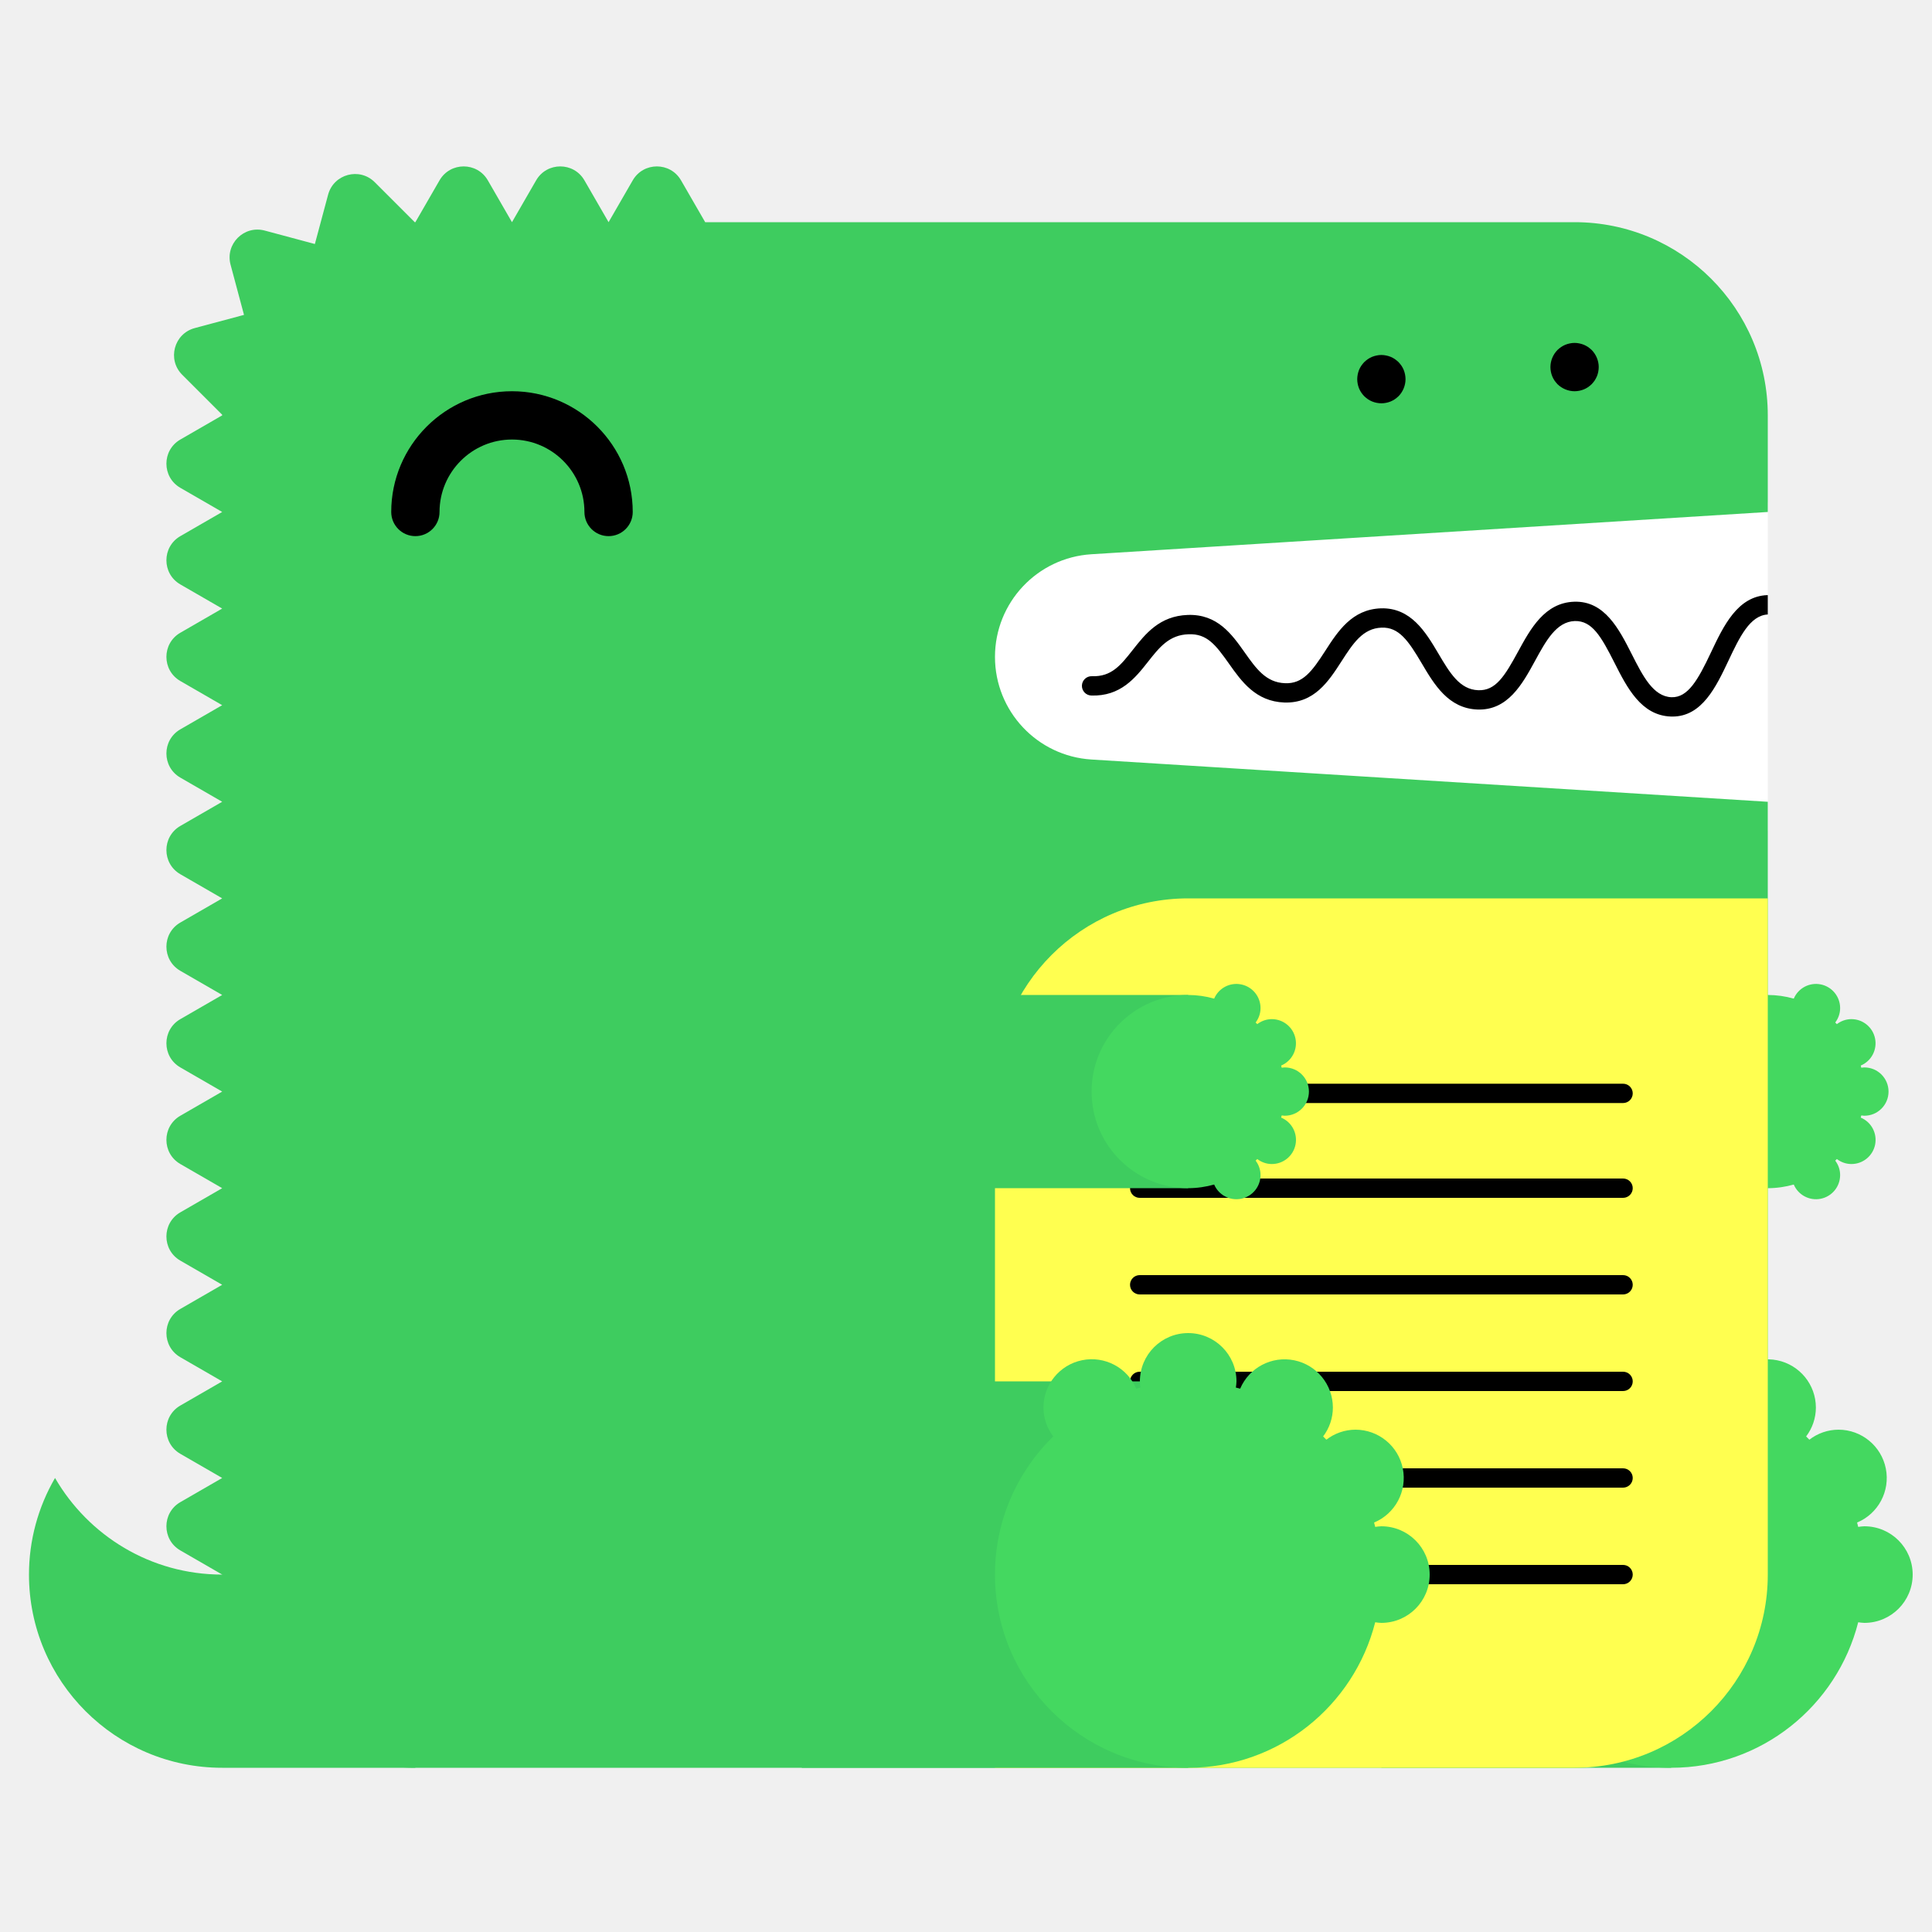
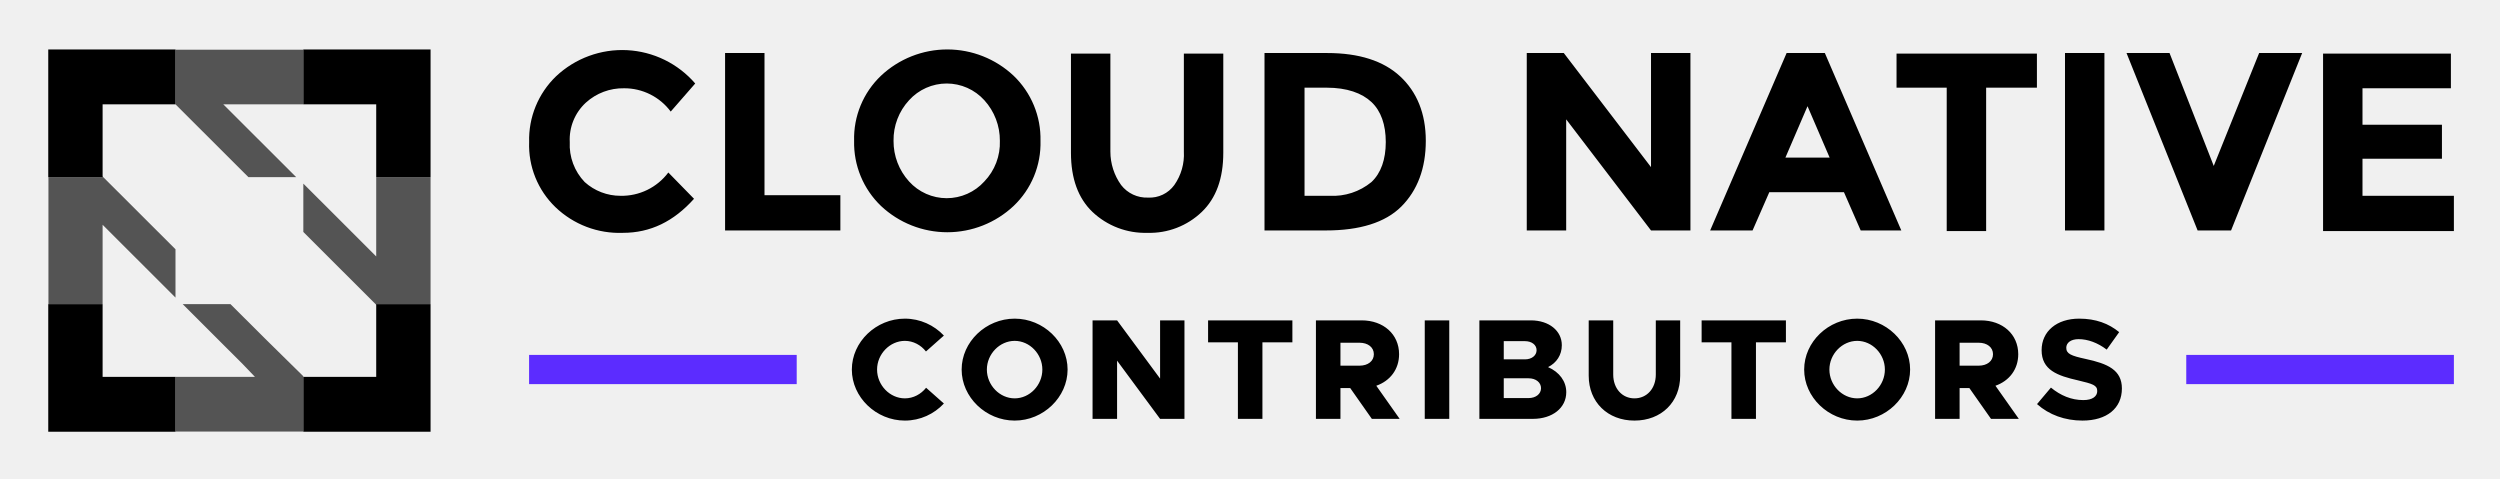
- <svg xmlns="http://www.w3.org/2000/svg" width="200" height="200" viewBox="0 0 200 200">
-   <g fill="none" fill-rule="evenodd">
-     <path fill="#FFF" d="M99 52h84v34H99z" />
-     <path d="M23 163c-7.398 0-13.843-4.027-17.303-10A19.886 19.886 0 0 0 3 163c0 11.046 8.954 20 20 20h20v-20H23z" fill="#3ECC5F" />
-     <path d="M112.98 57.376L183 53V43c0-11.046-8.954-20-20-20H73l-2.5-4.33c-1.112-1.925-3.889-1.925-5 0L63 23l-2.5-4.33c-1.111-1.925-3.889-1.925-5 0L53 23l-2.5-4.33c-1.111-1.925-3.889-1.925-5 0L43 23c-.022 0-.042.003-.065.003l-4.142-4.141c-1.57-1.571-4.252-.853-4.828 1.294l-1.369 5.104-5.192-1.392c-2.148-.575-4.111 1.389-3.535 3.536l1.39 5.193-5.102 1.367c-2.148.576-2.867 3.259-1.296 4.83l4.142 4.142c0 .021-.003.042-.003.064l-4.33 2.5c-1.925 1.111-1.925 3.889 0 5L23 53l-4.33 2.5c-1.925 1.111-1.925 3.889 0 5L23 63l-4.33 2.5c-1.925 1.111-1.925 3.889 0 5L23 73l-4.33 2.5c-1.925 1.111-1.925 3.889 0 5L23 83l-4.33 2.5c-1.925 1.111-1.925 3.889 0 5L23 93l-4.33 2.5c-1.925 1.111-1.925 3.889 0 5L23 103l-4.33 2.5c-1.925 1.111-1.925 3.889 0 5L23 113l-4.33 2.5c-1.925 1.111-1.925 3.889 0 5L23 123l-4.33 2.5c-1.925 1.111-1.925 3.889 0 5L23 133l-4.33 2.5c-1.925 1.111-1.925 3.889 0 5L23 143l-4.33 2.5c-1.925 1.111-1.925 3.889 0 5L23 153l-4.33 2.5c-1.925 1.111-1.925 3.889 0 5L23 163c0 11.046 8.954 20 20 20h120c11.046 0 20-8.954 20-20V83l-70.02-4.376A10.645 10.645 0 0 1 103 68c0-5.621 4.37-10.273 9.98-10.624" fill="#3ECC5F" />
-     <path fill="#3ECC5F" d="M143 183h30v-40h-30z" />
-     <path d="M193 158c-.219 0-.428.037-.639.064-.038-.15-.074-.301-.116-.451A5 5 0 0 0 190.32 148a4.96 4.96 0 0 0-3.016 1.036 26.531 26.531 0 0 0-.335-.336 4.955 4.955 0 0 0 1.011-2.987 5 5 0 0 0-9.599-1.959c-.148-.042-.297-.077-.445-.115.027-.211.064-.42.064-.639a5 5 0 0 0-5-5 5 5 0 0 0-5 5c0 .219.037.428.064.639-.148.038-.297.073-.445.115a4.998 4.998 0 0 0-9.599 1.959c0 1.125.384 2.151 1.011 2.987-3.717 3.632-6.031 8.693-6.031 14.3 0 11.046 8.954 20 20 20 9.339 0 17.16-6.41 19.361-15.064.211.027.42.064.639.064a5 5 0 0 0 5-5 5 5 0 0 0-5-5" fill="#44D860" />
-     <path fill="#3ECC5F" d="M153 123h30v-20h-30z" />
-     <path d="M193 115.5a2.5 2.5 0 1 0 0-5c-.109 0-.214.019-.319.032-.02-.075-.037-.15-.058-.225a2.501 2.501 0 0 0-.963-4.807c-.569 0-1.088.197-1.508.518a6.653 6.653 0 0 0-.168-.168c.314-.417.506-.931.506-1.494a2.5 2.5 0 0 0-4.8-.979A9.987 9.987 0 0 0 183 103c-5.522 0-10 4.478-10 10s4.478 10 10 10c.934 0 1.833-.138 2.69-.377a2.5 2.5 0 0 0 4.8-.979c0-.563-.192-1.077-.506-1.494.057-.055.113-.111.168-.168.42.321.939.518 1.508.518a2.5 2.5 0 0 0 .963-4.807c.021-.074.038-.15.058-.225.105.013.21.032.319.032" fill="#44D860" />
-     <path d="M63 55.5a2.5 2.5 0 0 1-2.5-2.5c0-4.136-3.364-7.5-7.5-7.5s-7.5 3.364-7.5 7.5a2.5 2.5 0 1 1-5 0c0-6.893 5.607-12.5 12.5-12.5S65.5 46.107 65.5 53a2.5 2.5 0 0 1-2.5 2.5" fill="#000" />
-     <path d="M103 183h60c11.046 0 20-8.954 20-20V93h-60c-11.046 0-20 8.954-20 20v70z" fill="#FFFF50" />
-     <path d="M168.02 124h-50.04a1 1 0 1 1 0-2h50.04a1 1 0 1 1 0 2m0 20h-50.04a1 1 0 1 1 0-2h50.04a1 1 0 1 1 0 2m0 20h-50.04a1 1 0 1 1 0-2h50.04a1 1 0 1 1 0 2m0-49.814h-50.04a1 1 0 1 1 0-2h50.04a1 1 0 1 1 0 2m0 19.814h-50.04a1 1 0 1 1 0-2h50.04a1 1 0 1 1 0 2m0 20h-50.04a1 1 0 1 1 0-2h50.04a1 1 0 1 1 0 2M183 61.611c-.012 0-.022-.006-.034-.005-3.09.105-4.552 3.196-5.842 5.923-1.346 2.85-2.387 4.703-4.093 4.647-1.889-.068-2.969-2.202-4.113-4.46-1.314-2.594-2.814-5.536-5.963-5.426-3.046.104-4.513 2.794-5.807 5.167-1.377 2.528-2.314 4.065-4.121 3.994-1.927-.07-2.951-1.805-4.136-3.813-1.321-2.236-2.848-4.75-5.936-4.664-2.994.103-4.465 2.385-5.763 4.4-1.373 2.13-2.335 3.428-4.165 3.351-1.973-.07-2.992-1.51-4.171-3.177-1.324-1.873-2.816-3.993-5.895-3.89-2.928.1-4.399 1.97-5.696 3.618-1.232 1.564-2.194 2.802-4.229 2.724a1 1 0 0 0-.072 2c3.017.101 4.545-1.8 5.872-3.487 1.177-1.496 2.193-2.787 4.193-2.855 1.926-.082 2.829 1.115 4.195 3.045 1.297 1.834 2.769 3.914 5.731 4.021 3.103.104 4.596-2.215 5.918-4.267 1.182-1.834 2.202-3.417 4.15-3.484 1.793-.067 2.769 1.35 4.145 3.681 1.297 2.197 2.766 4.686 5.787 4.796 3.125.108 4.634-2.62 5.949-5.035 1.139-2.088 2.214-4.06 4.119-4.126 1.793-.042 2.728 1.595 4.111 4.33 1.292 2.553 2.757 5.445 5.825 5.556l.169.003c3.064 0 4.518-3.075 5.805-5.794 1.139-2.41 2.217-4.68 4.067-4.773v-2z" fill="#000" />
-     <path fill="#3ECC5F" d="M83 183h40v-40H83z" />
-     <path d="M143 158c-.219 0-.428.037-.639.064-.038-.15-.074-.301-.116-.451A5 5 0 0 0 140.32 148a4.96 4.96 0 0 0-3.016 1.036 26.531 26.531 0 0 0-.335-.336 4.955 4.955 0 0 0 1.011-2.987 5 5 0 0 0-9.599-1.959c-.148-.042-.297-.077-.445-.115.027-.211.064-.42.064-.639a5 5 0 0 0-5-5 5 5 0 0 0-5 5c0 .219.037.428.064.639-.148.038-.297.073-.445.115a4.998 4.998 0 0 0-9.599 1.959c0 1.125.384 2.151 1.011 2.987-3.717 3.632-6.031 8.693-6.031 14.3 0 11.046 8.954 20 20 20 9.339 0 17.16-6.41 19.361-15.064.211.027.42.064.639.064a5 5 0 0 0 5-5 5 5 0 0 0-5-5" fill="#44D860" />
-     <path fill="#3ECC5F" d="M83 123h40v-20H83z" />
-     <path d="M133 115.5a2.5 2.5 0 1 0 0-5c-.109 0-.214.019-.319.032-.02-.075-.037-.15-.058-.225a2.501 2.501 0 0 0-.963-4.807c-.569 0-1.088.197-1.508.518a6.653 6.653 0 0 0-.168-.168c.314-.417.506-.931.506-1.494a2.5 2.5 0 0 0-4.8-.979A9.987 9.987 0 0 0 123 103c-5.522 0-10 4.478-10 10s4.478 10 10 10c.934 0 1.833-.138 2.69-.377a2.5 2.5 0 0 0 4.8-.979c0-.563-.192-1.077-.506-1.494.057-.055.113-.111.168-.168.42.321.939.518 1.508.518a2.5 2.5 0 0 0 .963-4.807c.021-.074.038-.15.058-.225.105.013.21.032.319.032" fill="#44D860" />
-     <path d="M143 41.75c-.16 0-.33-.02-.49-.05a2.52 2.52 0 0 1-.47-.14c-.15-.06-.29-.14-.431-.23-.13-.09-.259-.2-.38-.31-.109-.12-.219-.24-.309-.38s-.17-.28-.231-.43a2.619 2.619 0 0 1-.189-.96c0-.16.02-.33.05-.49.03-.16.08-.31.139-.47.061-.15.141-.29.231-.43.09-.13.2-.26.309-.38.121-.11.25-.22.38-.31.141-.09.281-.17.431-.23.149-.06.31-.11.47-.14.32-.07.65-.07.98 0 .159.03.32.08.47.14.149.06.29.14.43.23.13.09.259.2.38.31.11.12.22.25.31.38.09.14.17.28.23.43.06.16.11.31.14.47.029.16.05.33.05.49 0 .66-.271 1.31-.73 1.77-.121.11-.25.22-.38.31-.14.09-.281.17-.43.23a2.565 2.565 0 0 1-.96.19m20-1.25c-.66 0-1.3-.27-1.771-.73a3.802 3.802 0 0 1-.309-.38c-.09-.14-.17-.28-.231-.43a2.619 2.619 0 0 1-.189-.96c0-.66.27-1.3.729-1.77.121-.11.25-.22.38-.31.141-.09.281-.17.431-.23.149-.06.31-.11.47-.14.32-.07.66-.07.98 0 .159.03.32.08.47.14.149.06.29.14.43.23.13.09.259.2.38.31.459.47.73 1.11.73 1.77 0 .16-.021.33-.05.49-.03.16-.08.32-.14.47-.07.15-.14.29-.23.43-.09.13-.2.26-.31.38-.121.11-.25.22-.38.31-.14.09-.281.17-.43.23a2.565 2.565 0 0 1-.96.19" fill="#000" />
+ <svg xmlns="http://www.w3.org/2000/svg" role="img" viewBox="-9.56 -10.06 523.12 100.12">
+   <g clip-path="url(#clip0_7112_17482)">
+     <path fill="#5C2CFF" d="M101.149 64.204H157.149V70.318H101.149zM447.911 64.204H503.911V70.318H447.911z" />
+     <path d="M120.287 30.911C122.221 30.95 124.136 30.527 125.875 29.68 127.613 28.832 129.126 27.583 130.287 26.036L135.662 31.536C131.412 36.286 126.537 38.661 120.787 38.661 118.192 38.76 115.604 38.335 113.177 37.412 110.75 36.488 108.534 35.085 106.662 33.286 104.838 31.53 103.406 29.408 102.458 27.06 101.51 24.713 101.069 22.191 101.162 19.661 101.09 17.104 101.554 14.56 102.523 12.192 103.491 9.825 104.943 7.685 106.787 5.911 108.769 4.041 111.11 2.591 113.668 1.651 116.226.71 118.948.297 121.67.437 124.391.577 127.057 1.268 129.504 2.466 131.952 3.665 134.132 5.347 135.912 7.411L130.787 13.286C129.657 11.766 128.187 10.533 126.493 9.686 124.799 8.839 122.93 8.402 121.037 8.411 118.085 8.354 115.223 9.428 113.037 11.411 111.902 12.454 111.011 13.733 110.428 15.159 109.844 16.585 109.583 18.122 109.662 19.661 109.583 21.197 109.819 22.732 110.357 24.172 110.894 25.613 111.721 26.928 112.787 28.036 114.843 29.892 117.516 30.917 120.287 30.911V30.911zM142.161 38.161V1.036H150.411V30.786H166.286V38.161H142.161zM202.536 33.036C198.78 36.569 193.818 38.537 188.661 38.537 183.505 38.537 178.542 36.569 174.786 33.036 172.955 31.28 171.509 29.161 170.54 26.816 169.572 24.47 169.102 21.948 169.161 19.411 169.091 16.873 169.555 14.348 170.524 12 171.493 9.653 172.945 7.536 174.786 5.786 178.542 2.253 183.505.286 188.661.286 193.818.286 198.78 2.253 202.536 5.786 204.368 7.543 205.814 9.661 206.782 12.007 207.751 14.352 208.22 16.874 208.161 19.411 208.232 21.95 207.768 24.475 206.799 26.822 205.83 29.17 204.377 31.287 202.536 33.036V33.036zM199.661 19.411C199.684 16.27 198.524 13.236 196.411 10.911 195.416 9.81 194.201 8.929 192.845 8.327 191.488 7.724 190.021 7.413 188.536 7.413 187.052 7.413 185.584 7.724 184.228 8.327 182.871 8.929 181.656 9.81 180.661 10.911 178.525 13.221 177.36 16.265 177.411 19.411 177.388 22.552 178.548 25.587 180.661 27.911 181.656 29.013 182.871 29.893 184.228 30.496 185.584 31.098 187.052 31.41 188.536 31.41 190.021 31.41 191.488 31.098 192.845 30.496 194.201 29.893 195.416 29.013 196.411 27.911 197.494 26.784 198.339 25.451 198.898 23.991 199.456 22.53 199.716 20.973 199.661 19.411V19.411zM225.036 28.661C225.696 29.516 226.551 30.2 227.53 30.657 228.508 31.114 229.582 31.329 230.661 31.286 231.724 31.343 232.784 31.132 233.745 30.673 234.706 30.215 235.536 29.523 236.161 28.661 237.597 26.619 238.301 24.153 238.161 21.661V1.161H246.411V21.911C246.411 27.286 244.911 31.411 241.911 34.286 240.401 35.734 238.617 36.867 236.664 37.618 234.711 38.37 232.628 38.724 230.536 38.661 228.426 38.724 226.324 38.37 224.35 37.619 222.377 36.868 220.571 35.736 219.036 34.286 216.036 31.411 214.536 27.286 214.536 21.911V1.161H222.786V21.661C222.784 24.173 223.571 26.621 225.036 28.661V28.661zM283.411 5.911C286.911 9.161 288.786 13.661 288.786 19.411 288.786 25.161 287.036 29.786 283.661 33.161 280.286 36.536 274.911 38.161 267.911 38.161H255.036V1.036H268.161C274.786 1.036 279.911 2.661 283.411 5.911zM277.411 28.036C279.411 26.161 280.411 23.286 280.411 19.661 280.411 16.036 279.411 13.161 277.411 11.286 275.411 9.411 272.286 8.286 268.036 8.286H263.411V30.911H268.661C271.835 31.08 274.956 30.055 277.411 28.036V28.036zM335.911 1.036H344.161V38.161H335.911L318.161 14.911V38.161H309.911V1.036H317.661L335.911 24.911V1.036zM379.786 38.161L376.286 30.161H360.661L357.161 38.161H348.286L364.286 1.036H372.286L388.286 38.161H379.786zM368.661 12.161L364.036 22.911H373.286L368.661 12.161zM406.036 8.286V38.286H397.786V8.286H387.286V1.161H416.661V8.286H406.036zM422.536 1.036H430.786V38.161H422.536V1.036zM453.661 24.661L463.161 1.036H472.161L457.286 38.161H450.286L435.411 1.036H444.411L453.661 24.661zM503.286 1.036V8.411H484.786V16.036H501.411V23.161H484.786V30.911H503.911V38.286H476.536V1.161H503.286V1.036zM11.911 53.573H.536V80.286H27.161V68.798H11.911V53.573zM69.161 53.698V68.798H53.911V80.286H80.536V53.573H69.036L69.161 53.698zM.536 26.998H12.036L11.911 26.873V11.773H27.161V.286H.536V26.998zM53.911.286V11.773H69.161V26.998H80.536V.286H53.911z" />
+     <path d="M52.411 26.998L37.161 11.773H53.911V.286H27.161V11.773L42.411 26.998H52.411zM38.661 53.573H28.661L41.286 66.186 43.786 68.798H27.161V80.286H53.911V68.673L46.286 61.173 38.661 53.573zM69.161 26.998V43.598L66.536 40.973 53.911 28.361V38.473L61.411 45.973 69.036 53.586H80.536V26.998H69.161zM27.161 42.098L12.036 26.998H.536V53.573H11.911V36.973L27.161 52.211V42.098z" opacity=".65" />
+     <path d="M179.786 77.946C182.996 77.946 185.906 76.566 187.946 74.376L184.226 71.076C183.146 72.426 181.556 73.296 179.786 73.296C176.636 73.296 173.966 70.536 173.966 67.266C173.966 64.026 176.636 61.266 179.786 61.266C181.526 61.266 183.146 62.136 184.196 63.486L187.946 60.156C185.906 57.996 182.996 56.616 179.786 56.616C173.756 56.616 168.686 61.476 168.686 67.266C168.686 73.056 173.756 77.946 179.786 77.946ZM202.761 77.946C208.761 77.946 213.831 73.056 213.831 67.266C213.831 61.476 208.761 56.616 202.761 56.616C196.731 56.616 191.661 61.476 191.661 67.266C191.661 73.056 196.731 77.946 202.761 77.946ZM202.761 73.296C199.611 73.296 196.941 70.536 196.941 67.266C196.941 64.026 199.611 61.266 202.761 61.266C205.911 61.266 208.551 64.026 208.551 67.266C208.551 70.536 205.911 73.296 202.761 73.296ZM219.056 77.586H224.186V65.406L233.186 77.586H238.286V56.976H233.186V69.156L224.186 56.976H219.056V77.586ZM249.469 77.586H254.599V61.566H260.869V56.976H243.229V61.566H249.469V77.586ZM283.316 77.586L278.426 70.656C281.336 69.636 283.196 67.206 283.196 64.056C283.196 59.886 279.926 56.976 275.366 56.976H265.796V77.586H270.926V71.136H272.966L277.496 77.586H283.316ZM270.926 61.656H274.916C276.686 61.656 277.916 62.616 277.916 64.056C277.916 65.496 276.686 66.456 274.916 66.456H270.926V61.656ZM288.566 77.586H293.696V56.976H288.566V77.586ZM299.998 77.586H311.188C315.268 77.586 318.178 75.306 318.178 72.006C318.178 69.756 316.768 67.806 314.368 66.756C316.168 65.856 317.248 64.206 317.248 62.166C317.248 59.166 314.578 56.976 310.768 56.976H299.998V77.586ZM305.098 65.136V61.326H309.538C310.948 61.326 311.968 62.106 311.968 63.216C311.968 64.326 310.948 65.136 309.538 65.136H305.098ZM305.098 73.236V69.096H310.288C311.818 69.096 312.898 69.966 312.898 71.166C312.898 72.366 311.818 73.236 310.288 73.236H305.098ZM332.444 77.946C338.084 77.946 342.014 74.076 342.014 68.556V56.976H336.914V68.316C336.914 71.226 335.054 73.296 332.444 73.296C329.864 73.296 328.004 71.226 328.004 68.316V56.976H322.874V68.556C322.874 74.076 326.834 77.946 332.444 77.946ZM352.74 77.586H357.87V61.566H364.14V56.976H346.5V61.566H352.74V77.586ZM379.058 77.946C385.058 77.946 390.128 73.056 390.128 67.266C390.128 61.476 385.058 56.616 379.058 56.616C373.028 56.616 367.958 61.476 367.958 67.266C367.958 73.056 373.028 77.946 379.058 77.946ZM379.058 73.296C375.908 73.296 373.238 70.536 373.238 67.266C373.238 64.026 375.908 61.266 379.058 61.266C382.208 61.266 384.848 64.026 384.848 67.266C384.848 70.536 382.208 73.296 379.058 73.296ZM412.873 77.586L407.983 70.656C410.893 69.636 412.753 67.206 412.753 64.056C412.753 59.886 409.483 56.976 404.923 56.976H395.353V77.586H400.483V71.136H402.523L407.053 77.586H412.873ZM400.483 61.656H404.473C406.243 61.656 407.473 62.616 407.473 64.056C407.473 65.496 406.243 66.456 404.473 66.456H400.483V61.656ZM426.193 77.946C431.293 77.946 434.443 75.366 434.443 71.226C434.443 67.356 431.473 66.036 426.853 65.046C423.793 64.386 422.803 63.966 422.803 62.706C422.803 61.686 423.733 60.906 425.383 60.906C427.303 60.906 429.373 61.656 431.263 63.096L433.873 59.436C431.683 57.636 428.983 56.616 425.503 56.616C420.823 56.616 417.643 59.256 417.643 63.216C417.643 67.356 420.913 68.556 425.323 69.546C428.323 70.266 429.283 70.536 429.283 71.766C429.283 72.876 428.293 73.656 426.373 73.656C423.853 73.656 421.603 72.696 419.593 71.046L416.683 74.496C419.203 76.746 422.533 77.946 426.193 77.946Z" />
  </g>
+   <defs>
+     <clipPath id="clip0_7112_17482">
+       <path fill="#fff" d="M0 0H504.125V80H0z" transform="translate(.536 .286)" />
+     </clipPath>
+   </defs>
</svg>
